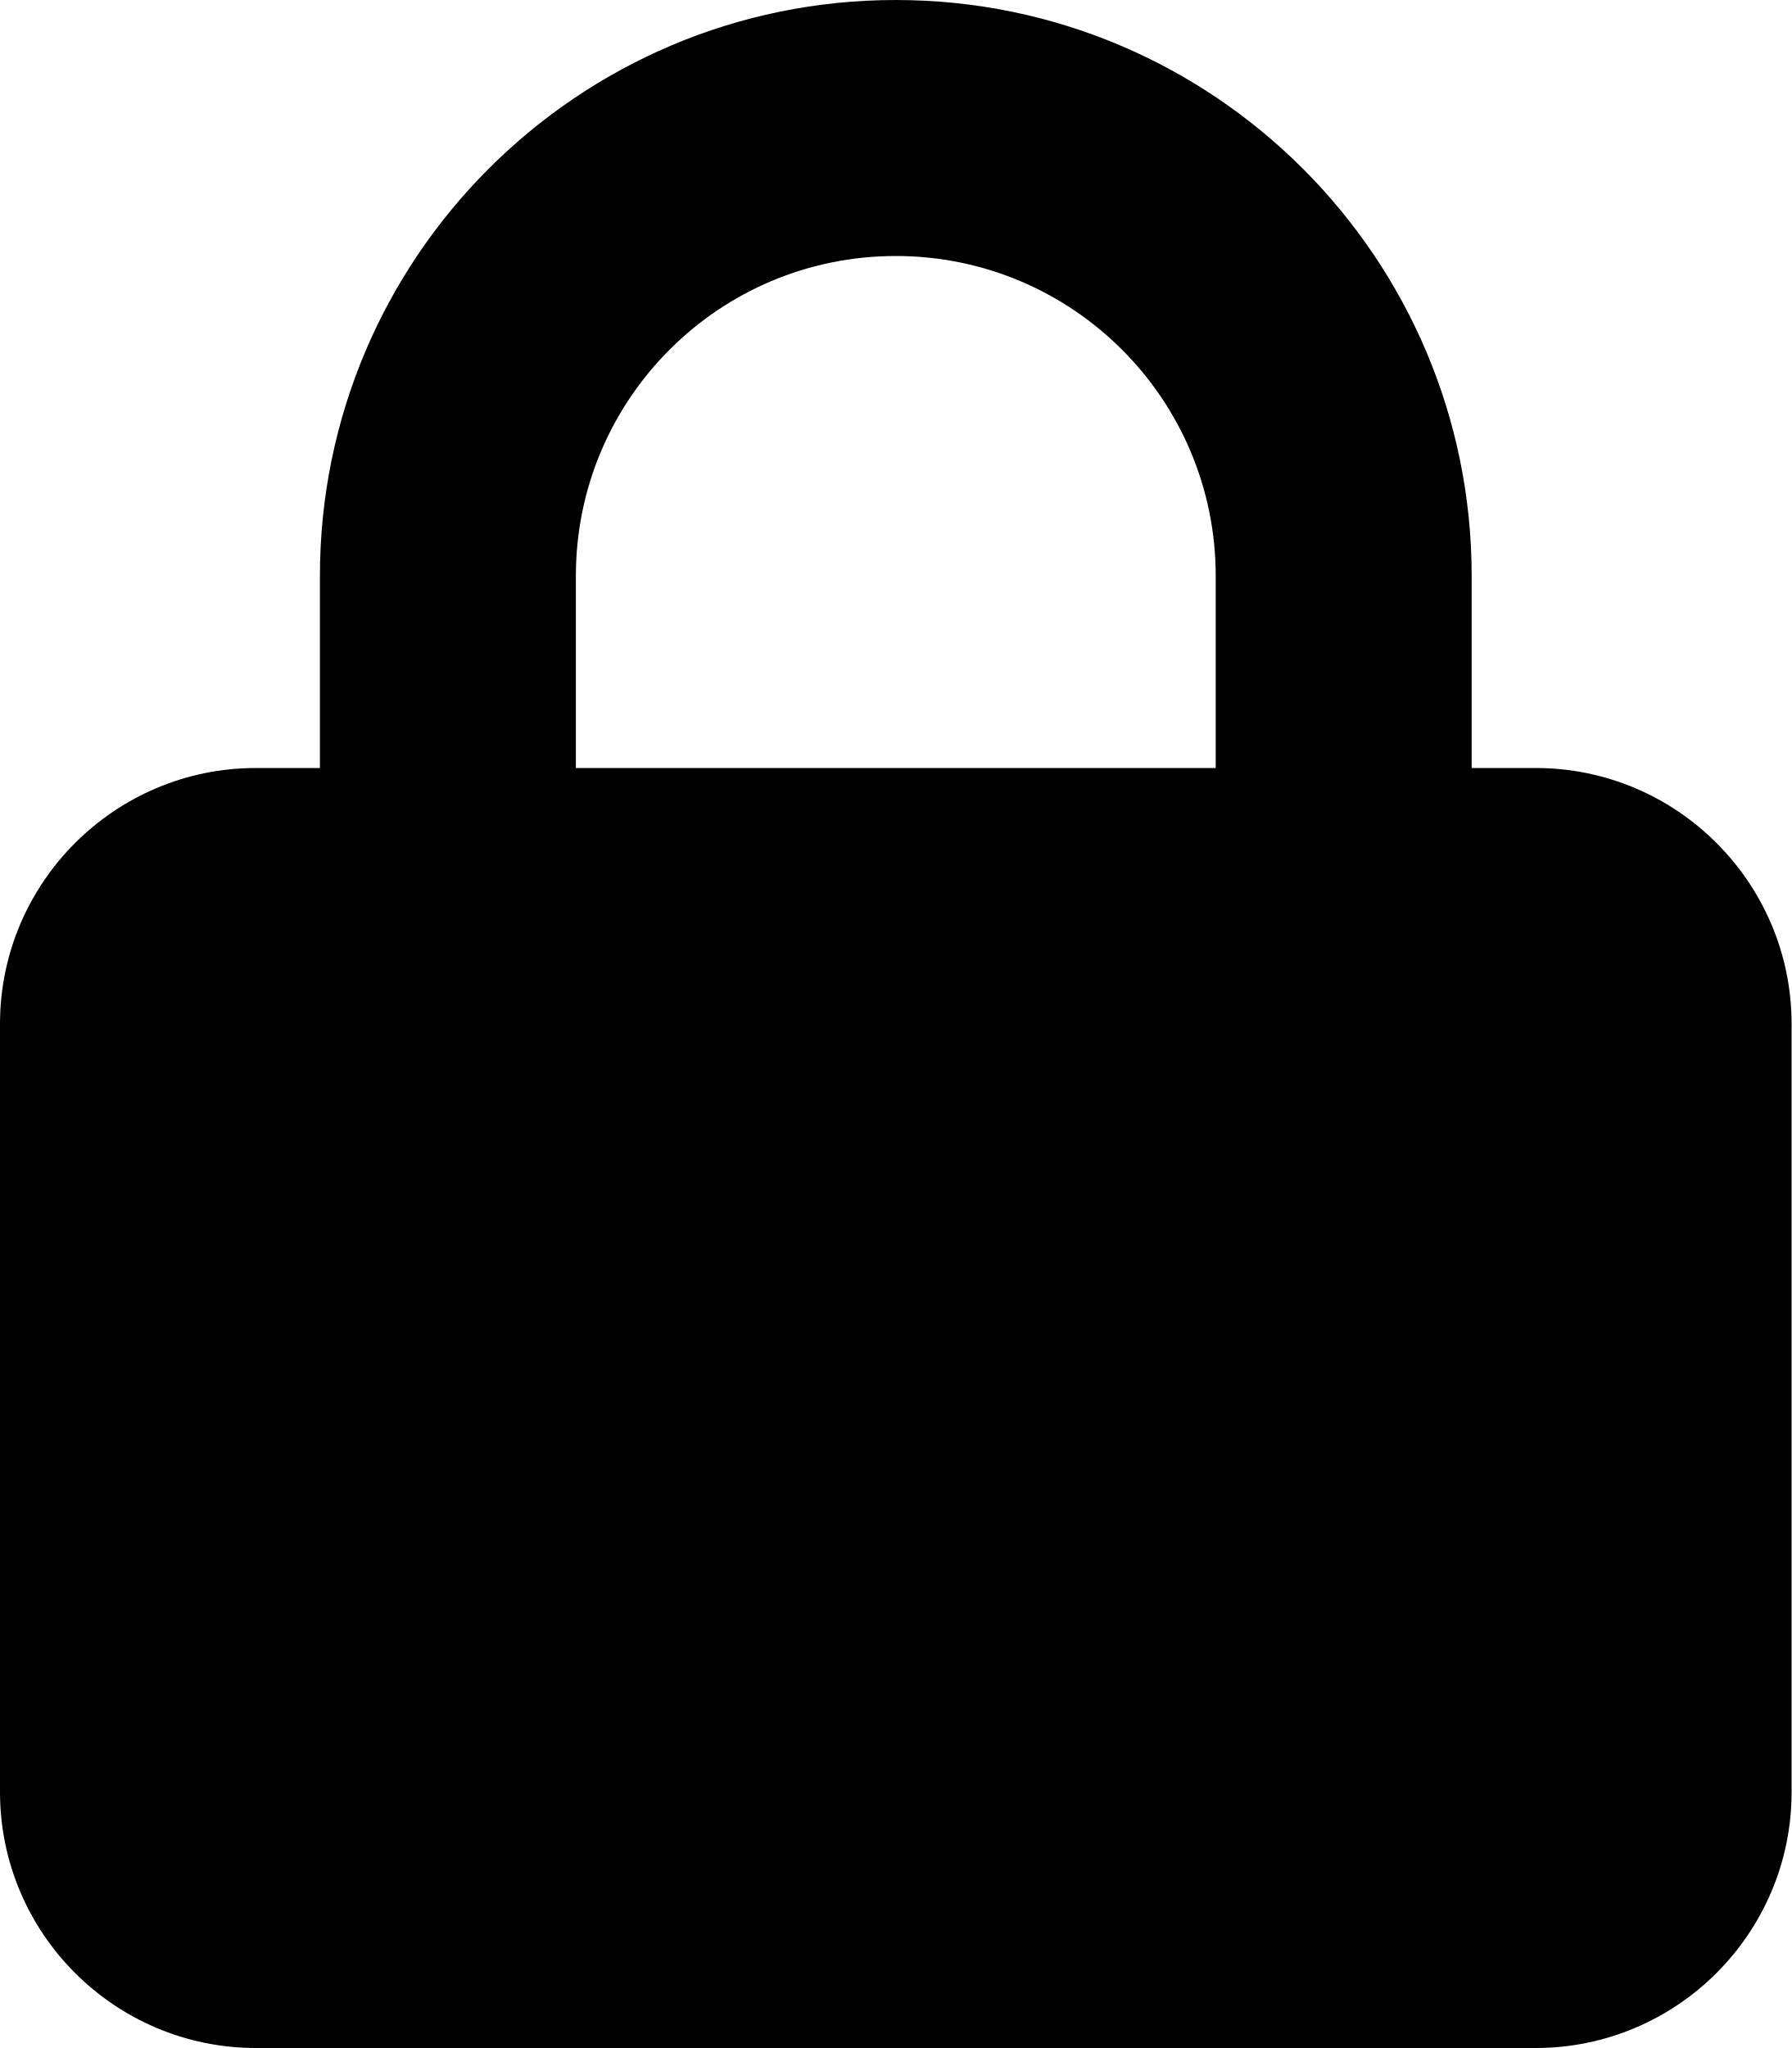
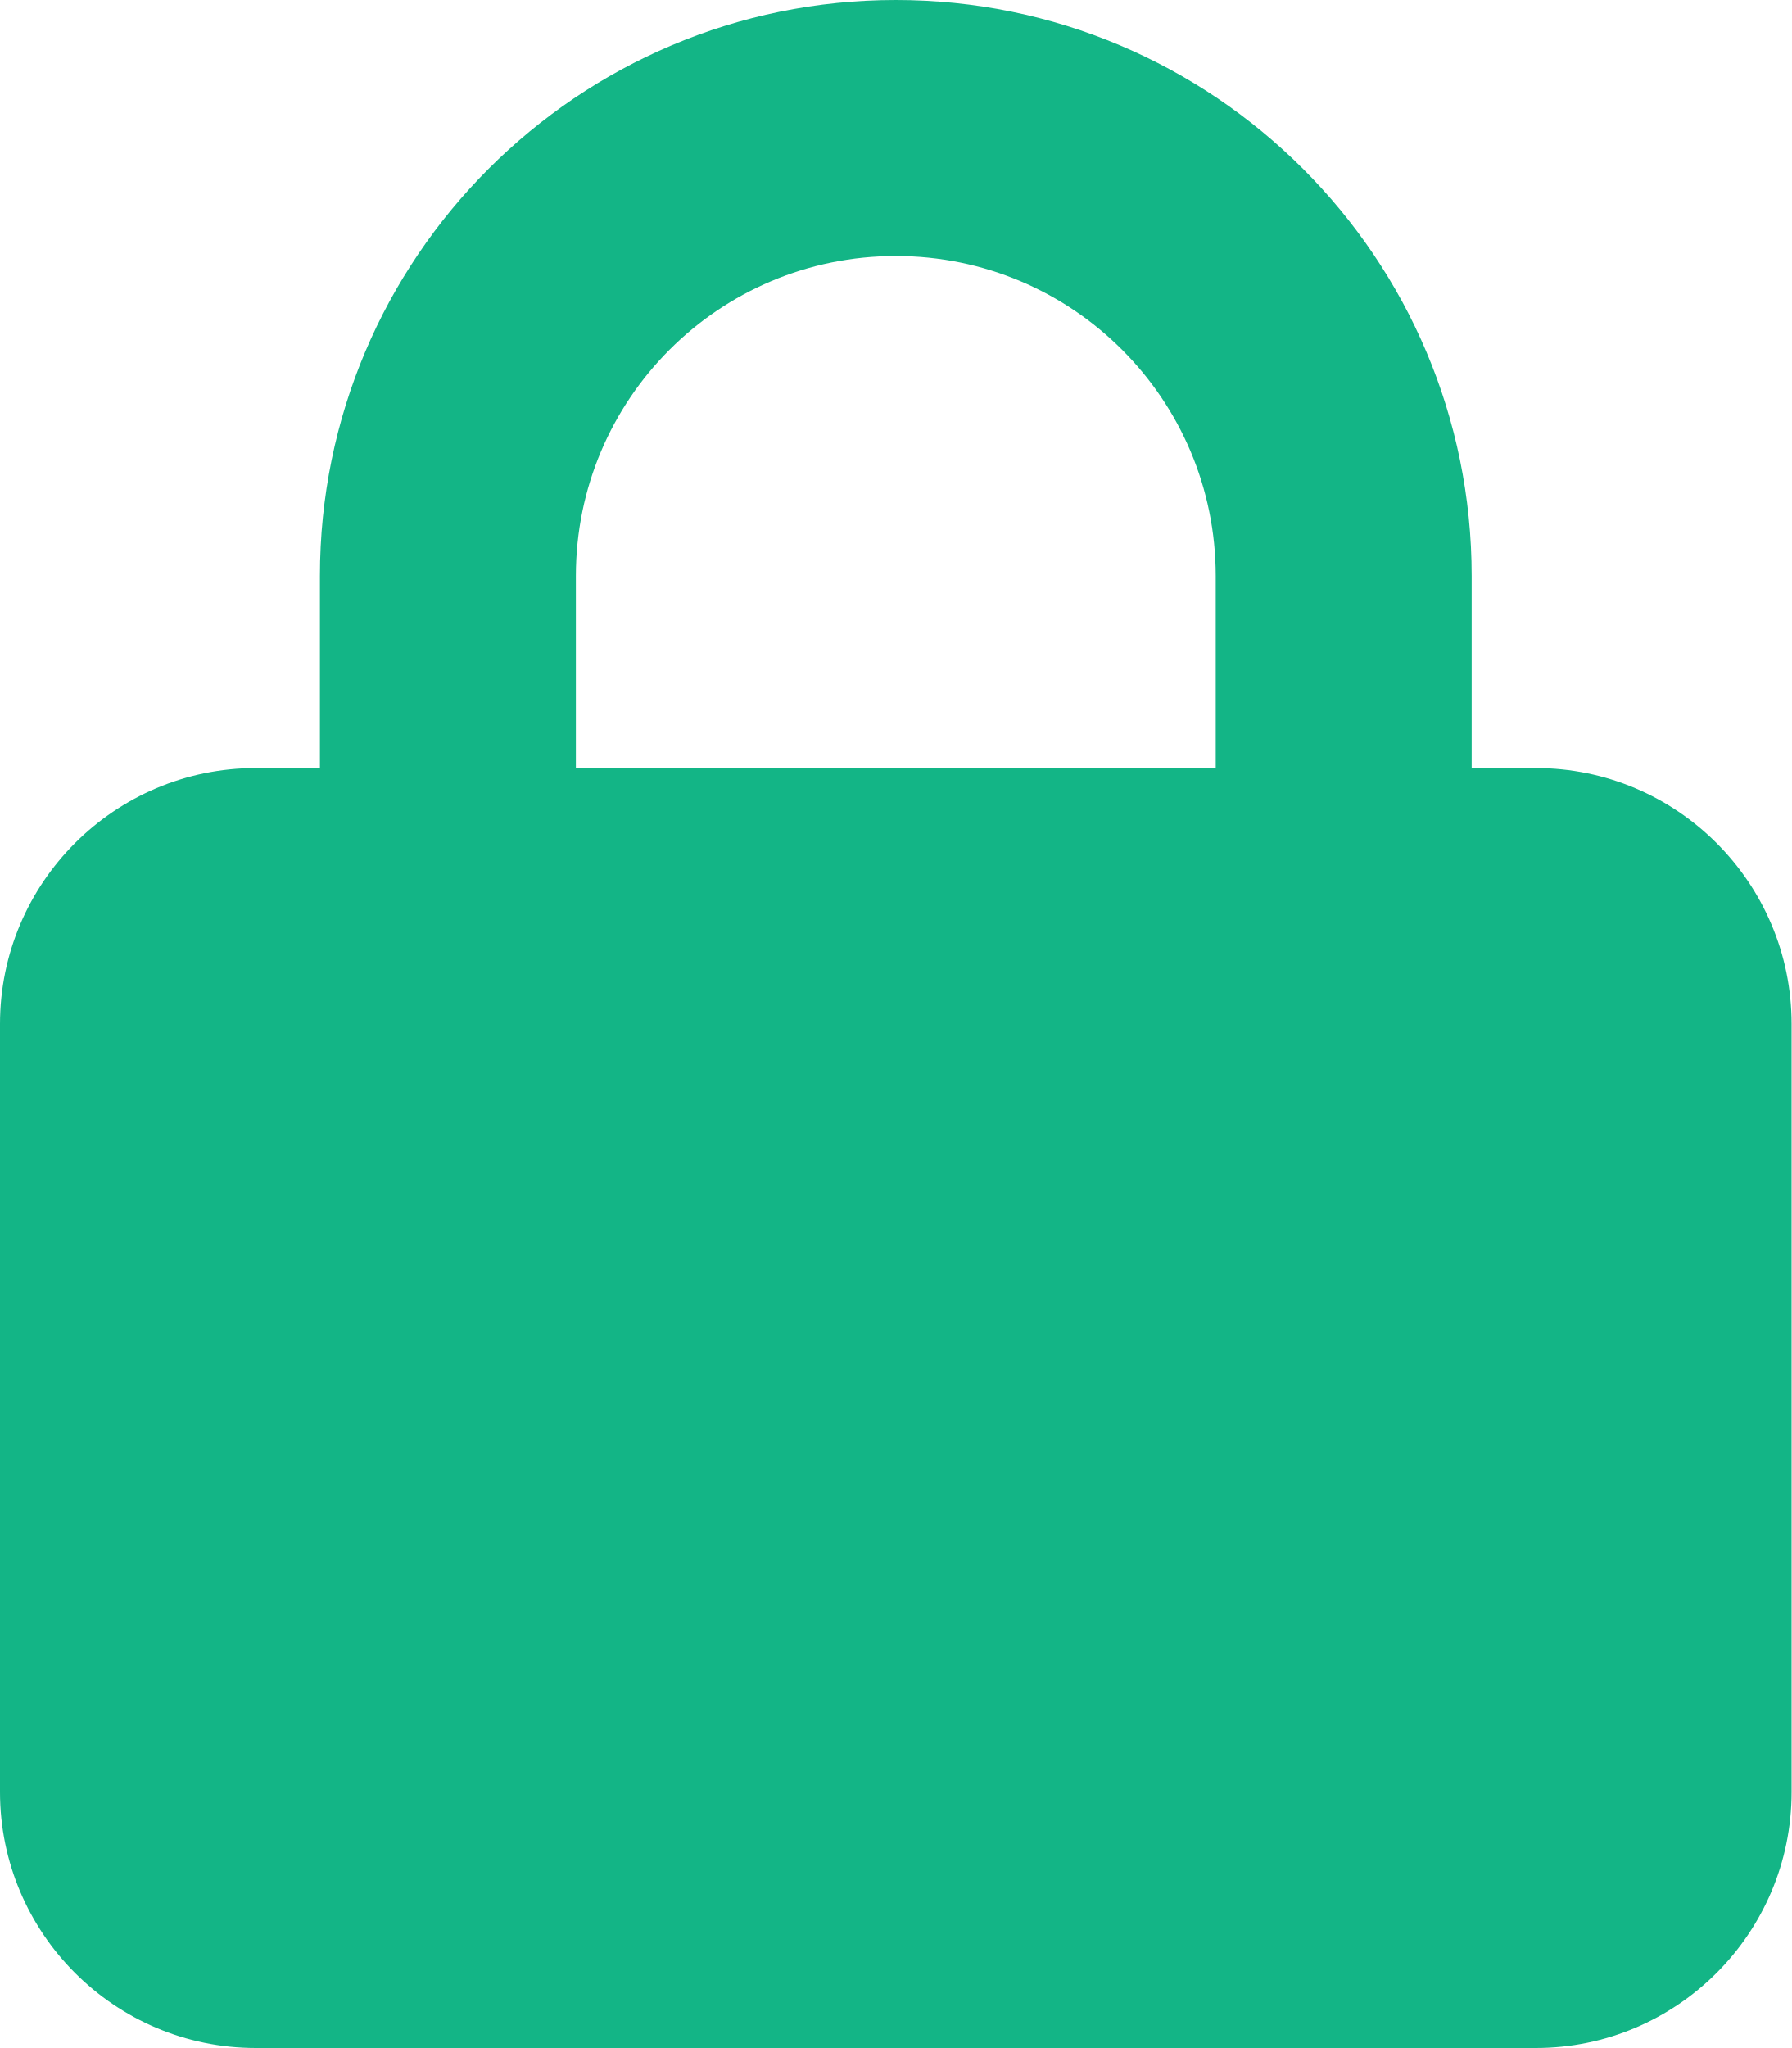
<svg xmlns="http://www.w3.org/2000/svg" viewBox="0 0 448 512">
-   <path d="M144 144l0 48 160 0 0-48c0-44.2-35.8-80-80-80s-80 35.8-80 80zM80 192l0-48C80 64.5 144.5 0 224 0s144 64.5 144 144l0 48 16 0c35.3 0 64 28.7 64 64l0 192c0 35.3-28.7 64-64 64L64 512c-35.3 0-64-28.7-64-64L0 256c0-35.3 28.7-64 64-64l16 0z" />
+   <path d="M144 144l0 48 160 0 0-48c0-44.2-35.8-80-80-80s-80 35.8-80 80zM80 192l0-48C80 64.5 144.5 0 224 0s144 64.5 144 144l0 48 16 0c35.3 0 64 28.7 64 64l0  192c0 35.3-28.7 64-64 64L64 512c-35.3 0-64-28.7-64-64L0 256c0-35.3 28.7-64 64-64l16 0z" fill="#13b586" />
</svg>
